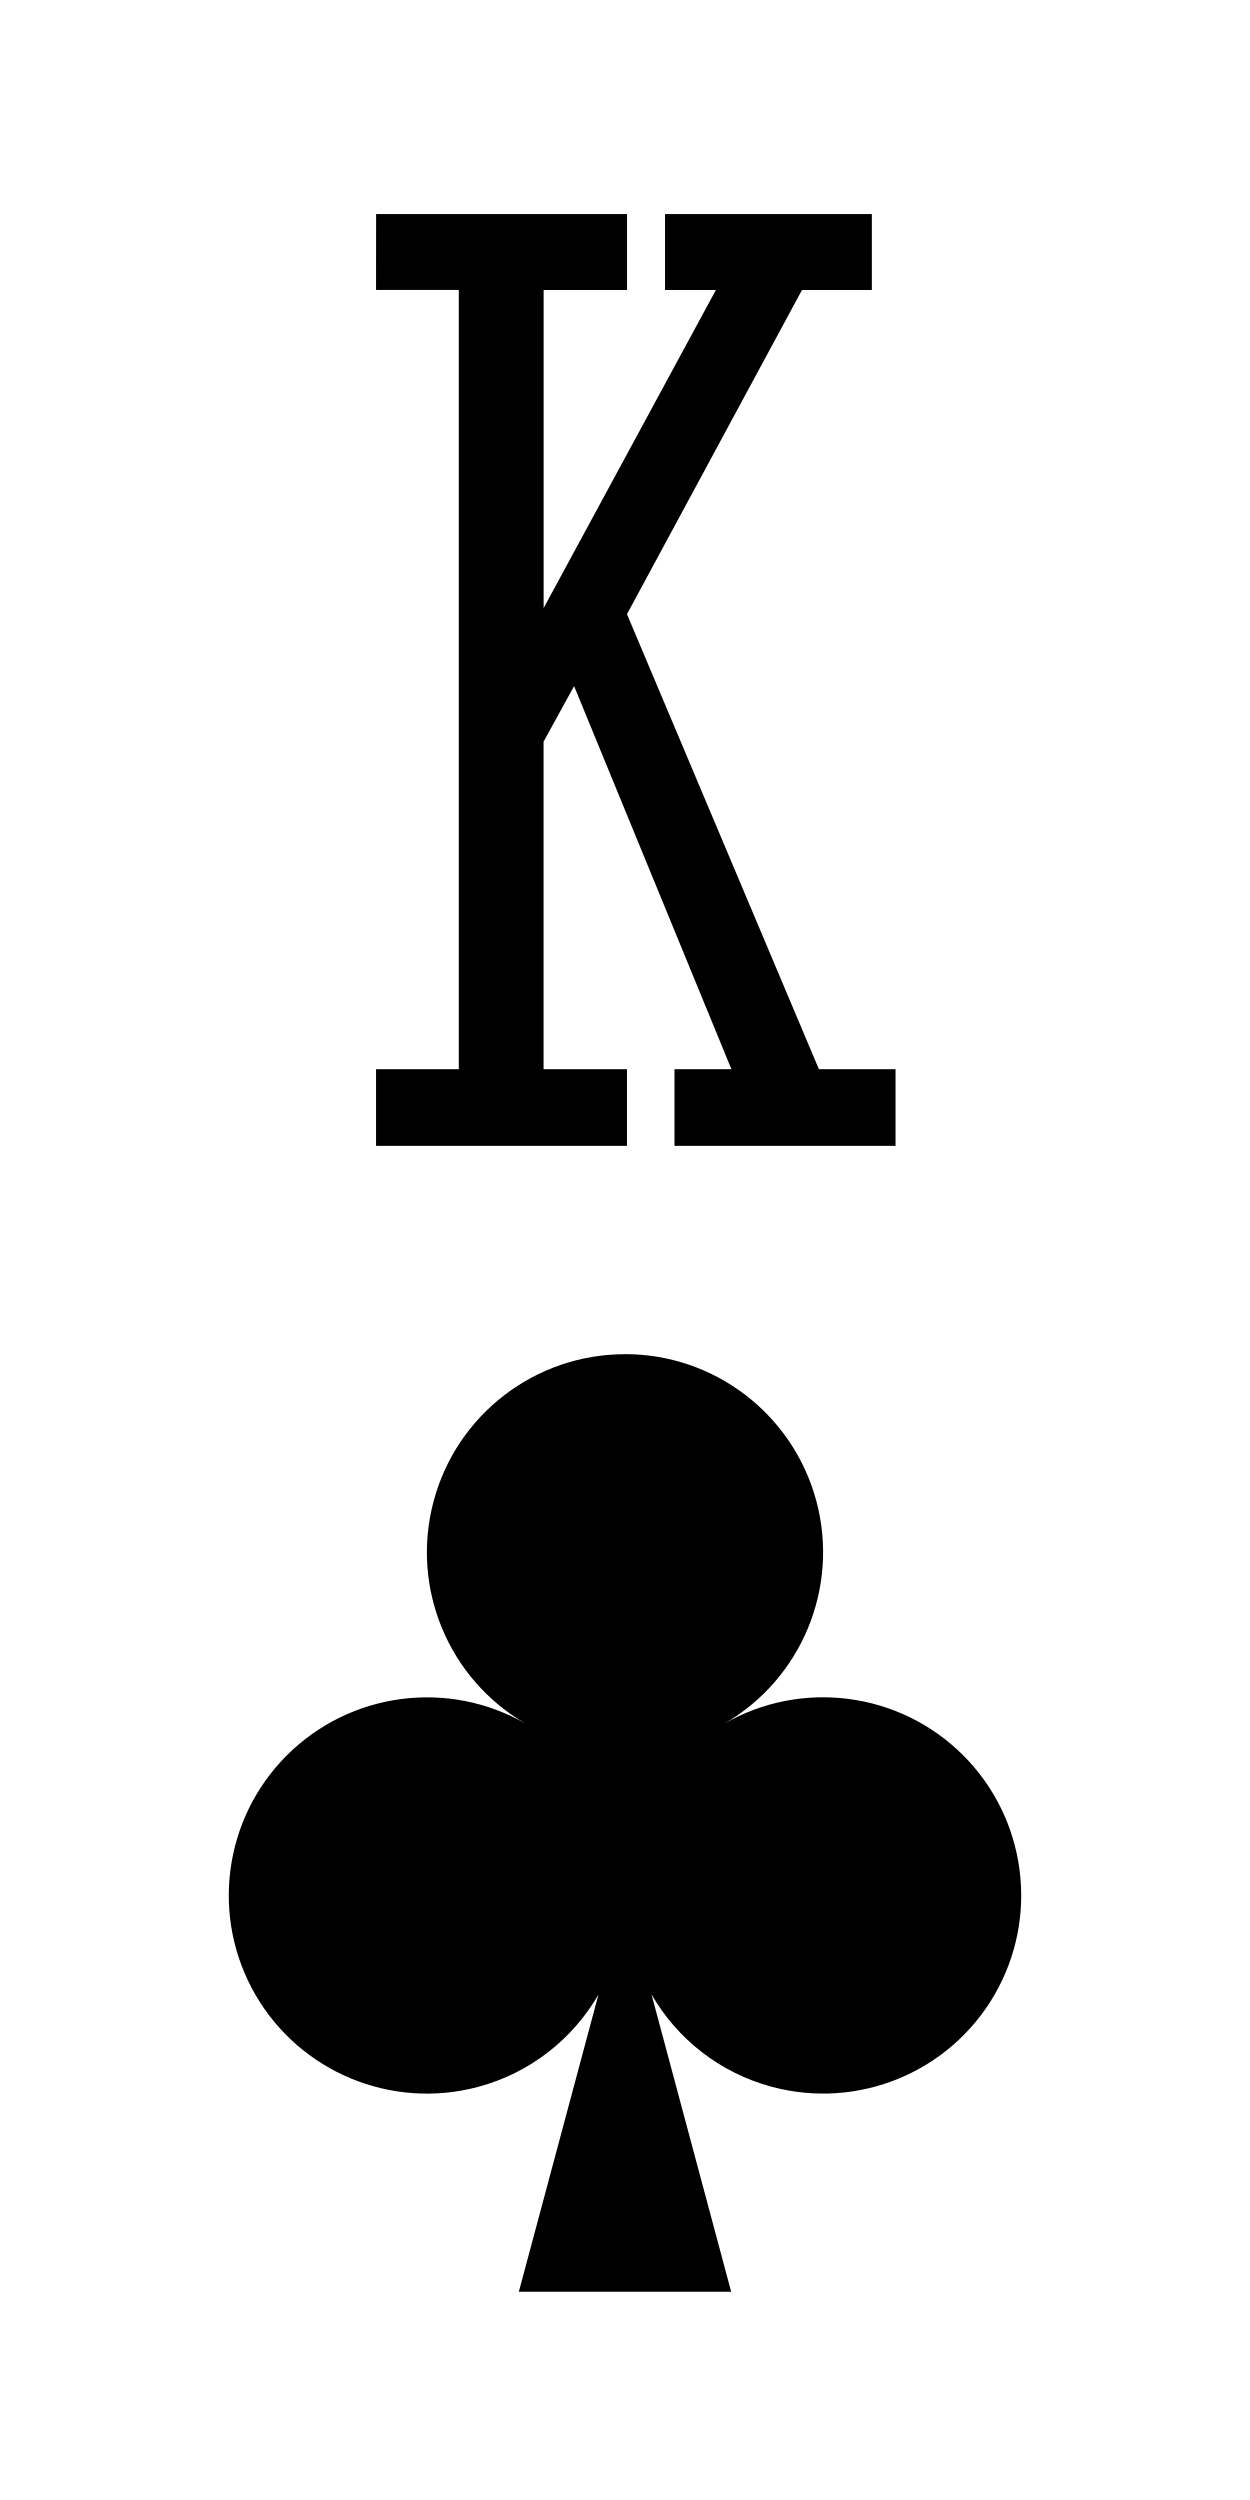
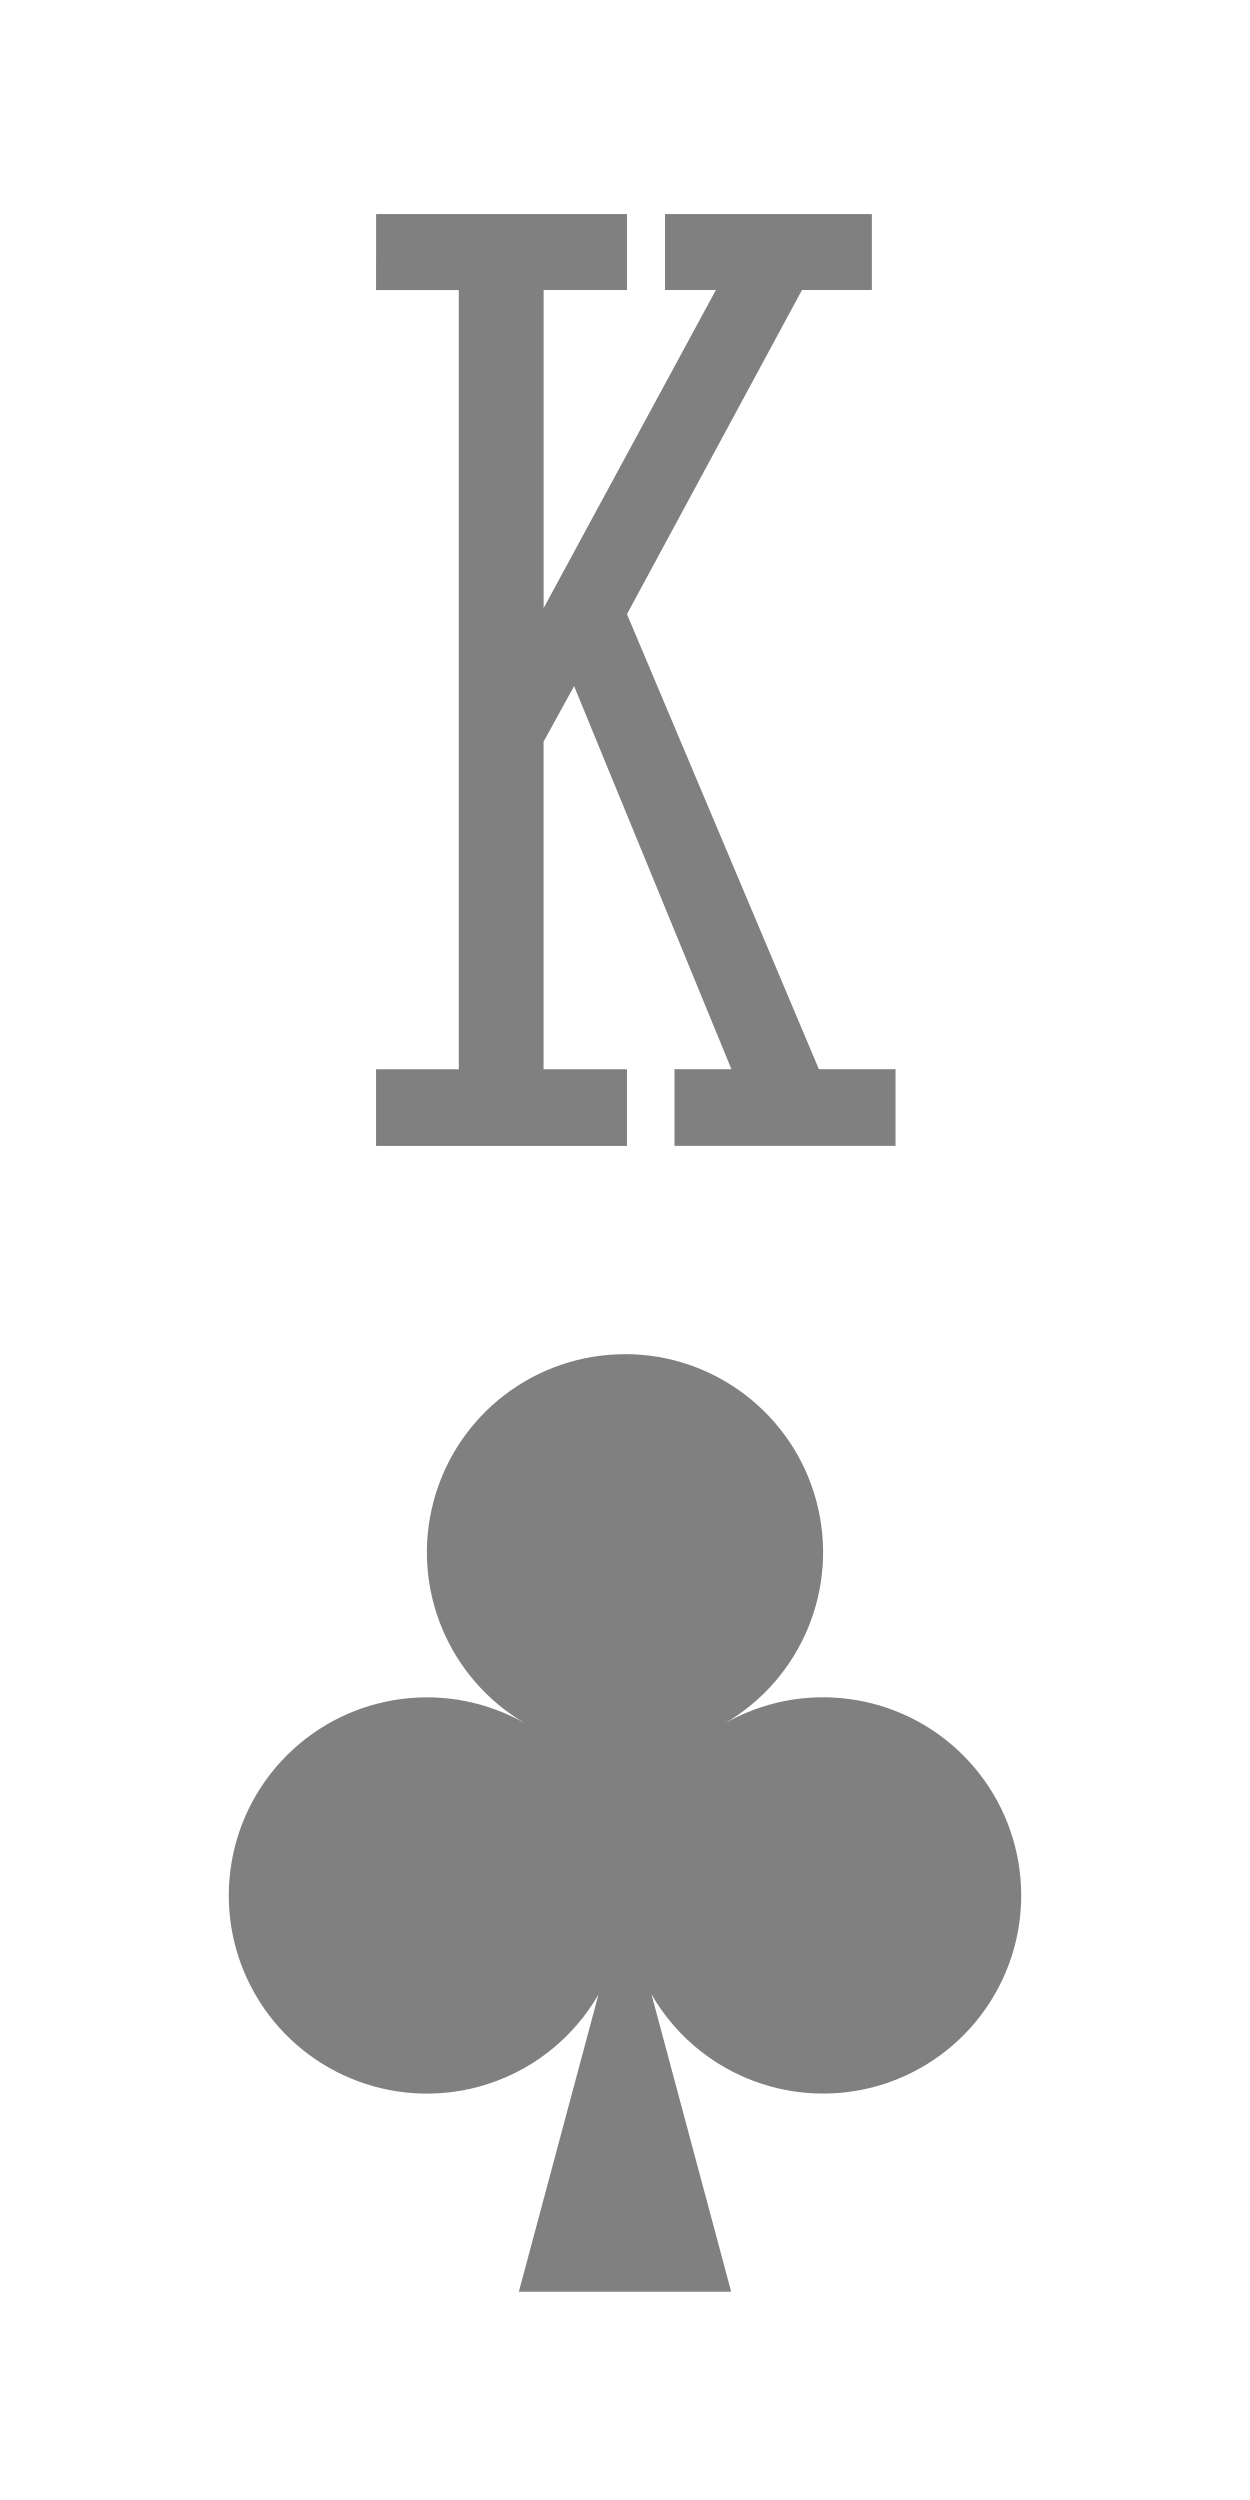
- <svg xmlns="http://www.w3.org/2000/svg" version="1.1" width="0.75in" height="1.5in" viewBox="0 0 19.05 38.1" id="svg8">
-   <g transform="matrix(1,0,0,1,-504.825,15.875)">
-     <g id="g10607">
-       <rect style="display:inline;opacity:1;fill:none;fill-opacity:1;stroke:none;stroke-width:0.176;stroke-linecap:butt;stroke-linejoin:miter;stroke-miterlimit:47.146;stroke-dasharray:none;stroke-dashoffset:0;stroke-opacity:1;paint-order:markers fill stroke" id="rect8355" width="19.05" height="38.1" x="504.825" y="-15.875" />
-       <path style="opacity:1;fill:#000000;fill-opacity:1;stroke:none;stroke-width:0.071;stroke-linecap:butt;stroke-linejoin:miter;stroke-miterlimit:4;stroke-dasharray:none;stroke-dashoffset:0;paint-order:normal" d="m 514.35,4.763 c -1.367,0 -2.563,0.918 -2.916,2.238 -0.354,1.32 0.223,2.713 1.407,3.396 -1.183,-0.683 -2.678,-0.486 -3.645,0.48 -0.966,0.966 -1.163,2.461 -0.48,3.645 0.683,1.183 2.076,1.76 3.396,1.407 0.795,-0.213 1.443,-0.731 1.834,-1.408 l -1.214,4.53 h 3.236 l -1.214,-4.531 c 0.391,0.677 1.039,1.195 1.834,1.408 1.32,0.354 2.713,-0.223 3.396,-1.407 0.683,-1.183 0.486,-2.678 -0.48,-3.645 -0.966,-0.966 -2.461,-1.163 -3.645,-0.48 1.183,-0.683 1.761,-2.076 1.407,-3.396 -0.354,-1.32 -1.55,-2.238 -2.916,-2.238 z" id="path8431" />
-       <g id="text8385" style="font-style:normal;font-variant:normal;font-weight:normal;font-stretch:normal;font-size:21.167px;line-height:125%;font-family:'Stint Ultra Condensed';-inkscape-font-specification:'Stint Ultra Condensed, ';font-variant-ligatures:normal;font-variant-caps:normal;font-variant-numeric:normal;text-align:center;letter-spacing:0px;word-spacing:0px;writing-mode:lr-tb;text-anchor:middle;fill:#000000;fill-opacity:1;stroke:none;stroke-width:0.265" aria-label="K">
-         <path id="path9858" style="font-style:normal;font-variant:normal;font-weight:normal;font-stretch:normal;font-size:21.167px;font-family:'Stint Ultra Condensed';-inkscape-font-specification:'Stint Ultra Condensed, ';text-align:center;text-anchor:middle;stroke-width:0.265" d="m 510.557,-12.613 h 3.824 v 1.158 h -1.271 v 4.847 l 2.625,-4.847 h -0.775 v -1.158 h 3.152 v 1.158 h -1.065 l -2.667,4.94 2.925,6.935 h 1.168 V 1.588 h -3.369 V 0.42 h 0.868 l -2.398,-5.839 -0.465,0.847 v 4.992 h 1.271 V 1.588 h -3.824 V 0.42 h 1.261 V -11.456 h -1.261 z" />
+ <svg xmlns="http://www.w3.org/2000/svg" version="1.1" width="54pt" height="108pt" viewBox="0 0 19.05 38.1" id="svg8">
+   <g transform="matrix(1,0,0,1,-311.15,-282.575)">
+     <g id="g3136">
+       <rect style="display:inline;opacity:1;fill:none;fill-opacity:1;stroke:none;stroke-width:0.176;stroke-linecap:butt;stroke-linejoin:miter;stroke-miterlimit:47.146;stroke-dasharray:none;stroke-dashoffset:0;stroke-opacity:1;paint-order:markers fill stroke" id="rect8355" width="19.05" height="38.1" x="311.15" y="363.675" transform="translate(0,-81.09999)" />
+       <path style="opacity:1;fill:#808080;fill-opacity:1;stroke:none;stroke-width:0.071;stroke-linecap:butt;stroke-linejoin:miter;stroke-miterlimit:4;stroke-dasharray:none;stroke-dashoffset:0;paint-order:normal" d="m 320.675,303.213 c -1.367,0 -2.563,0.918 -2.916,2.238 -0.354,1.32 0.223,2.713 1.407,3.396 -1.183,-0.683 -2.678,-0.486 -3.645,0.48 -0.966,0.966 -1.163,2.461 -0.48,3.645 0.683,1.183 2.076,1.76 3.396,1.407 0.795,-0.213 1.443,-0.731 1.834,-1.408 l -1.214,4.53 h 3.236 l -1.214,-4.531 c 0.391,0.677 1.039,1.195 1.834,1.408 1.32,0.354 2.713,-0.223 3.396,-1.407 0.683,-1.183 0.486,-2.678 -0.48,-3.645 -0.966,-0.966 -2.461,-1.163 -3.645,-0.48 1.183,-0.683 1.761,-2.076 1.407,-3.396 -0.354,-1.32 -1.55,-2.238 -2.916,-2.238 z" id="path8431" />
+       <g transform="translate(254,-5.9749616e-6)" id="text8385" style="font-style:normal;font-variant:normal;font-weight:normal;font-stretch:normal;font-size:21.167px;line-height:125%;font-family:'Stint Ultra Condensed';-inkscape-font-specification:'Stint Ultra Condensed, ';font-variant-ligatures:normal;font-variant-caps:normal;font-variant-numeric:normal;text-align:center;letter-spacing:0px;word-spacing:0px;writing-mode:lr-tb;text-anchor:middle;fill:#808080;fill-opacity:1;stroke:none;stroke-width:0.265" aria-label="K">
+         <path id="path2558" style="font-style:normal;font-variant:normal;font-weight:normal;font-stretch:normal;font-size:21.167px;font-family:'Stint Ultra Condensed';-inkscape-font-specification:'Stint Ultra Condensed, ';text-align:center;text-anchor:middle;fill:#808080;stroke-width:0.265" d="m 62.882,285.837 h 3.824 v 1.158 h -1.271 v 4.847 l 2.625,-4.847 H 67.285 v -1.158 h 3.152 v 1.158 h -1.065 l -2.667,4.94 2.925,6.935 h 1.168 v 1.168 h -3.369 v -1.168 h 0.868 l -2.398,-5.839 -0.465,0.848 v 4.992 h 1.271 v 1.168 h -3.824 v -1.168 h 1.261 v -11.875 h -1.261 z" />
      </g>
    </g>
  </g>
</svg>
